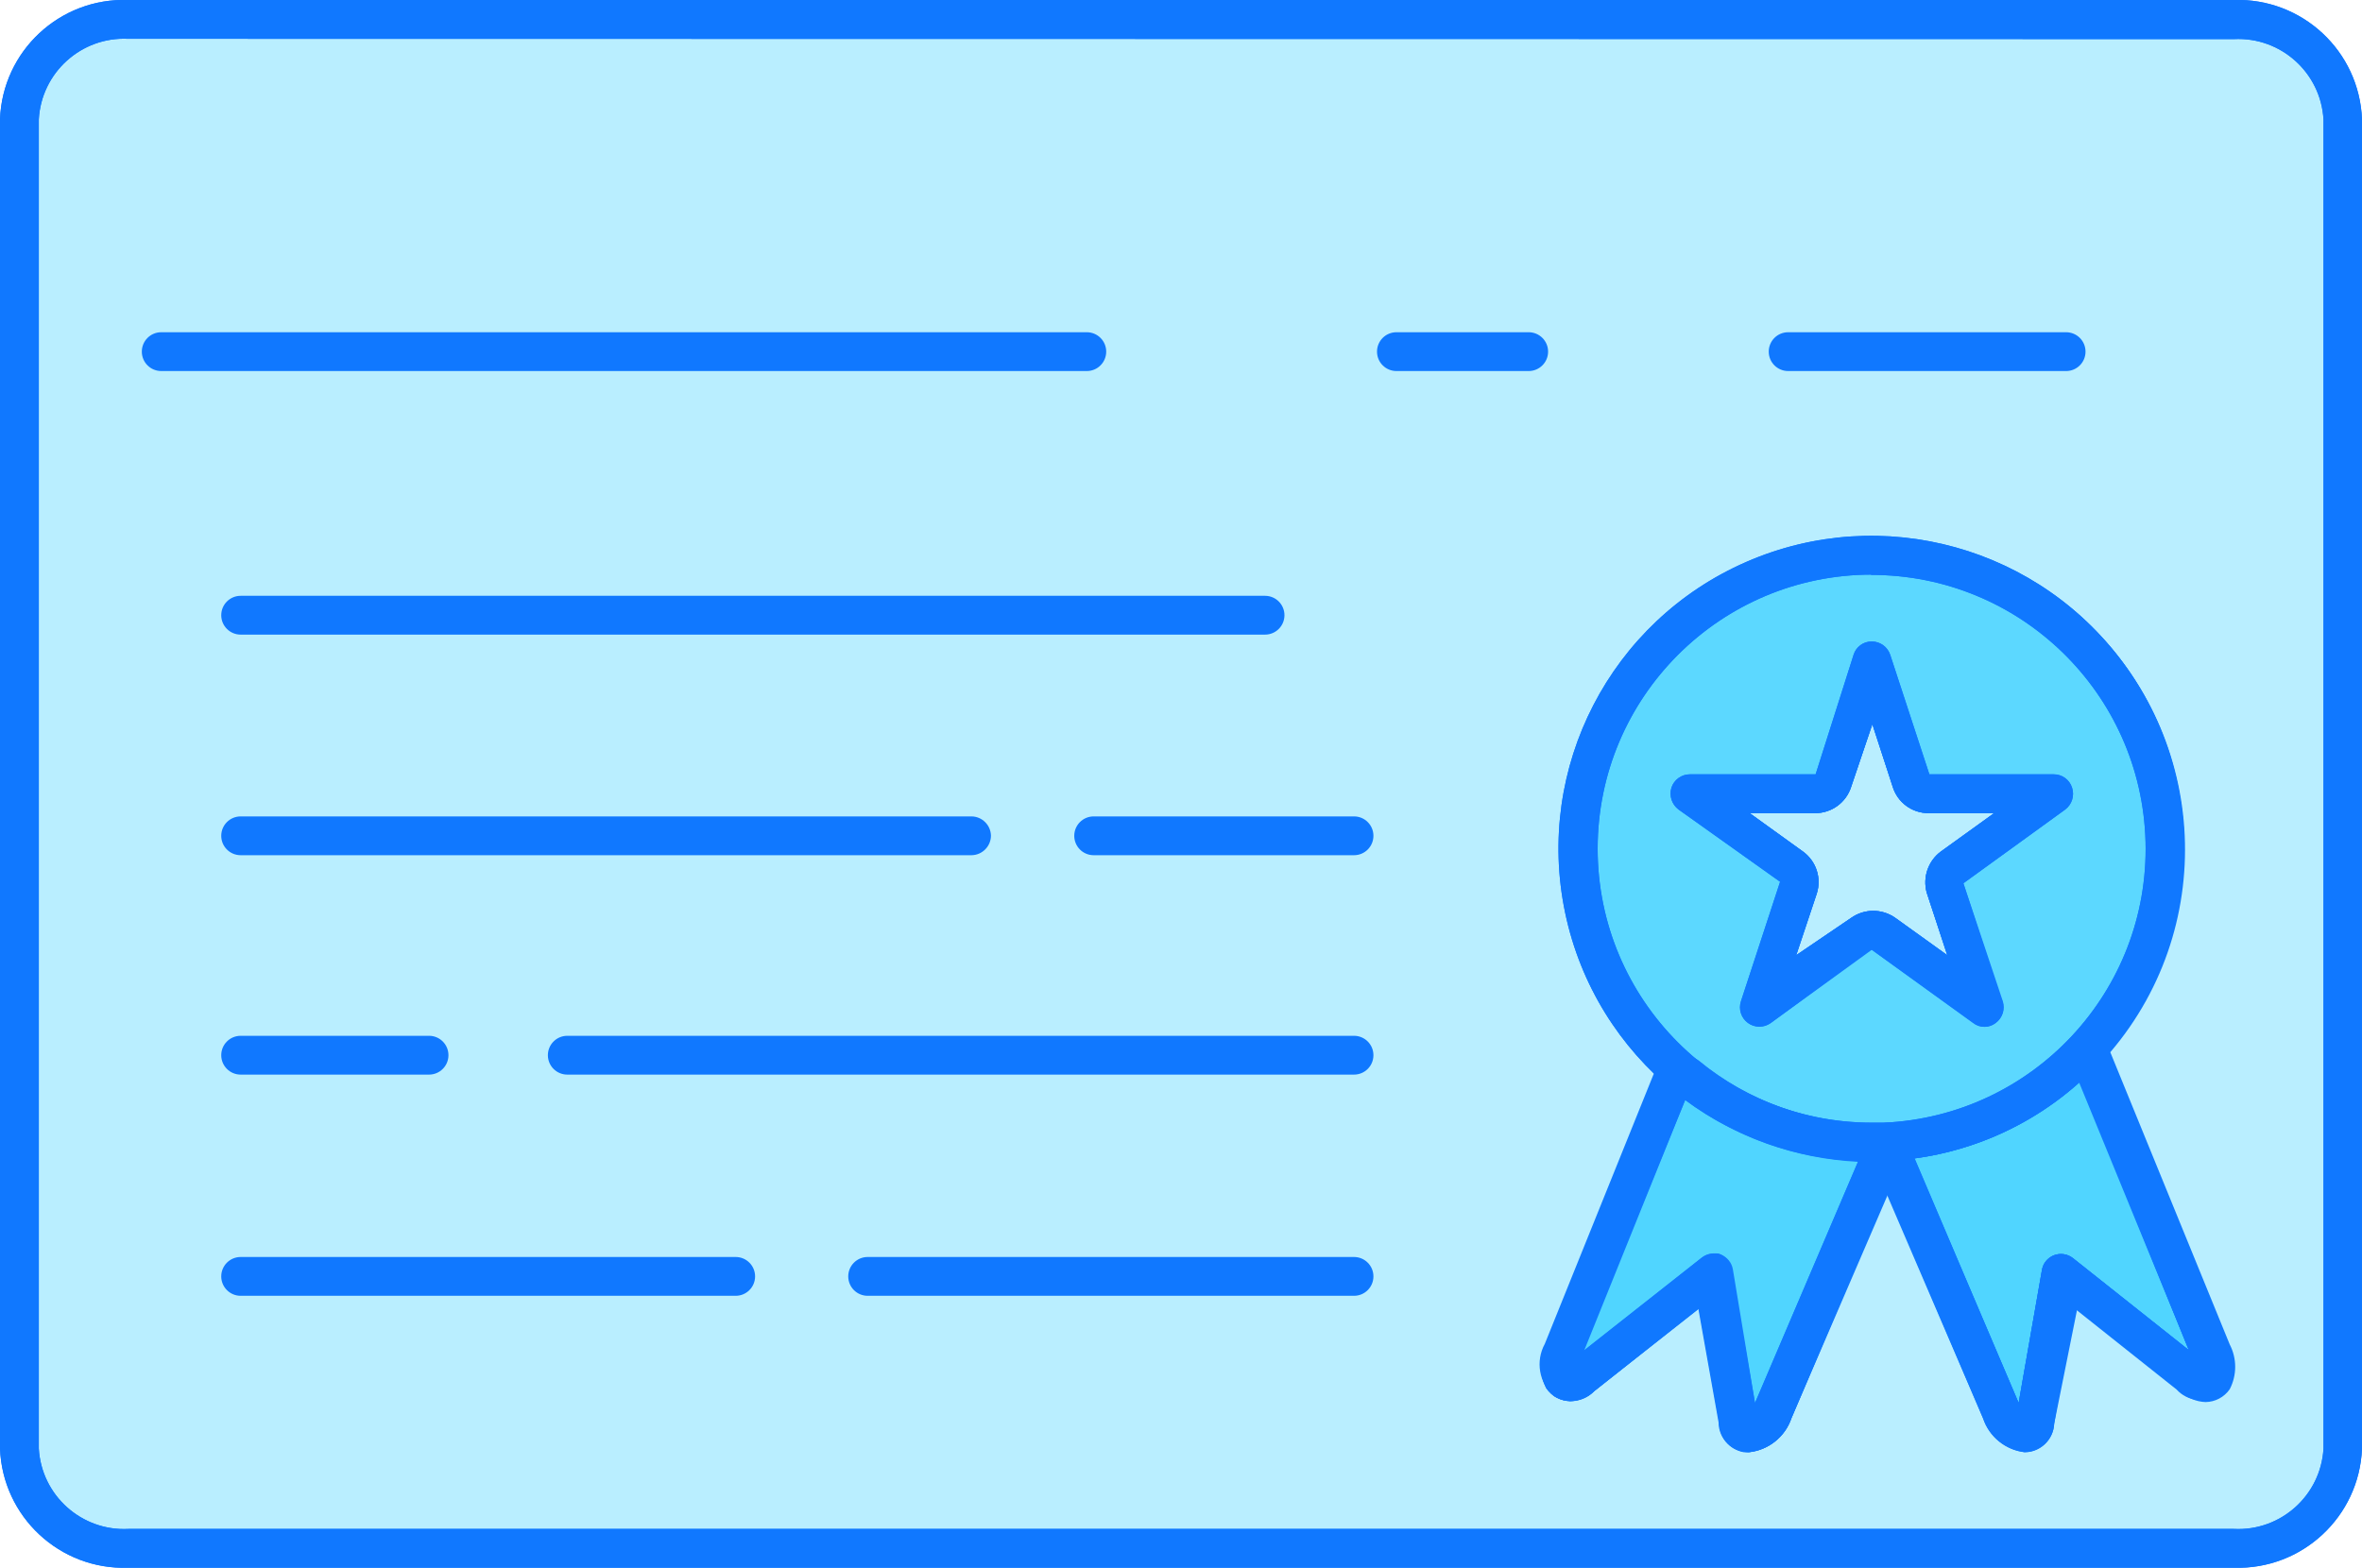
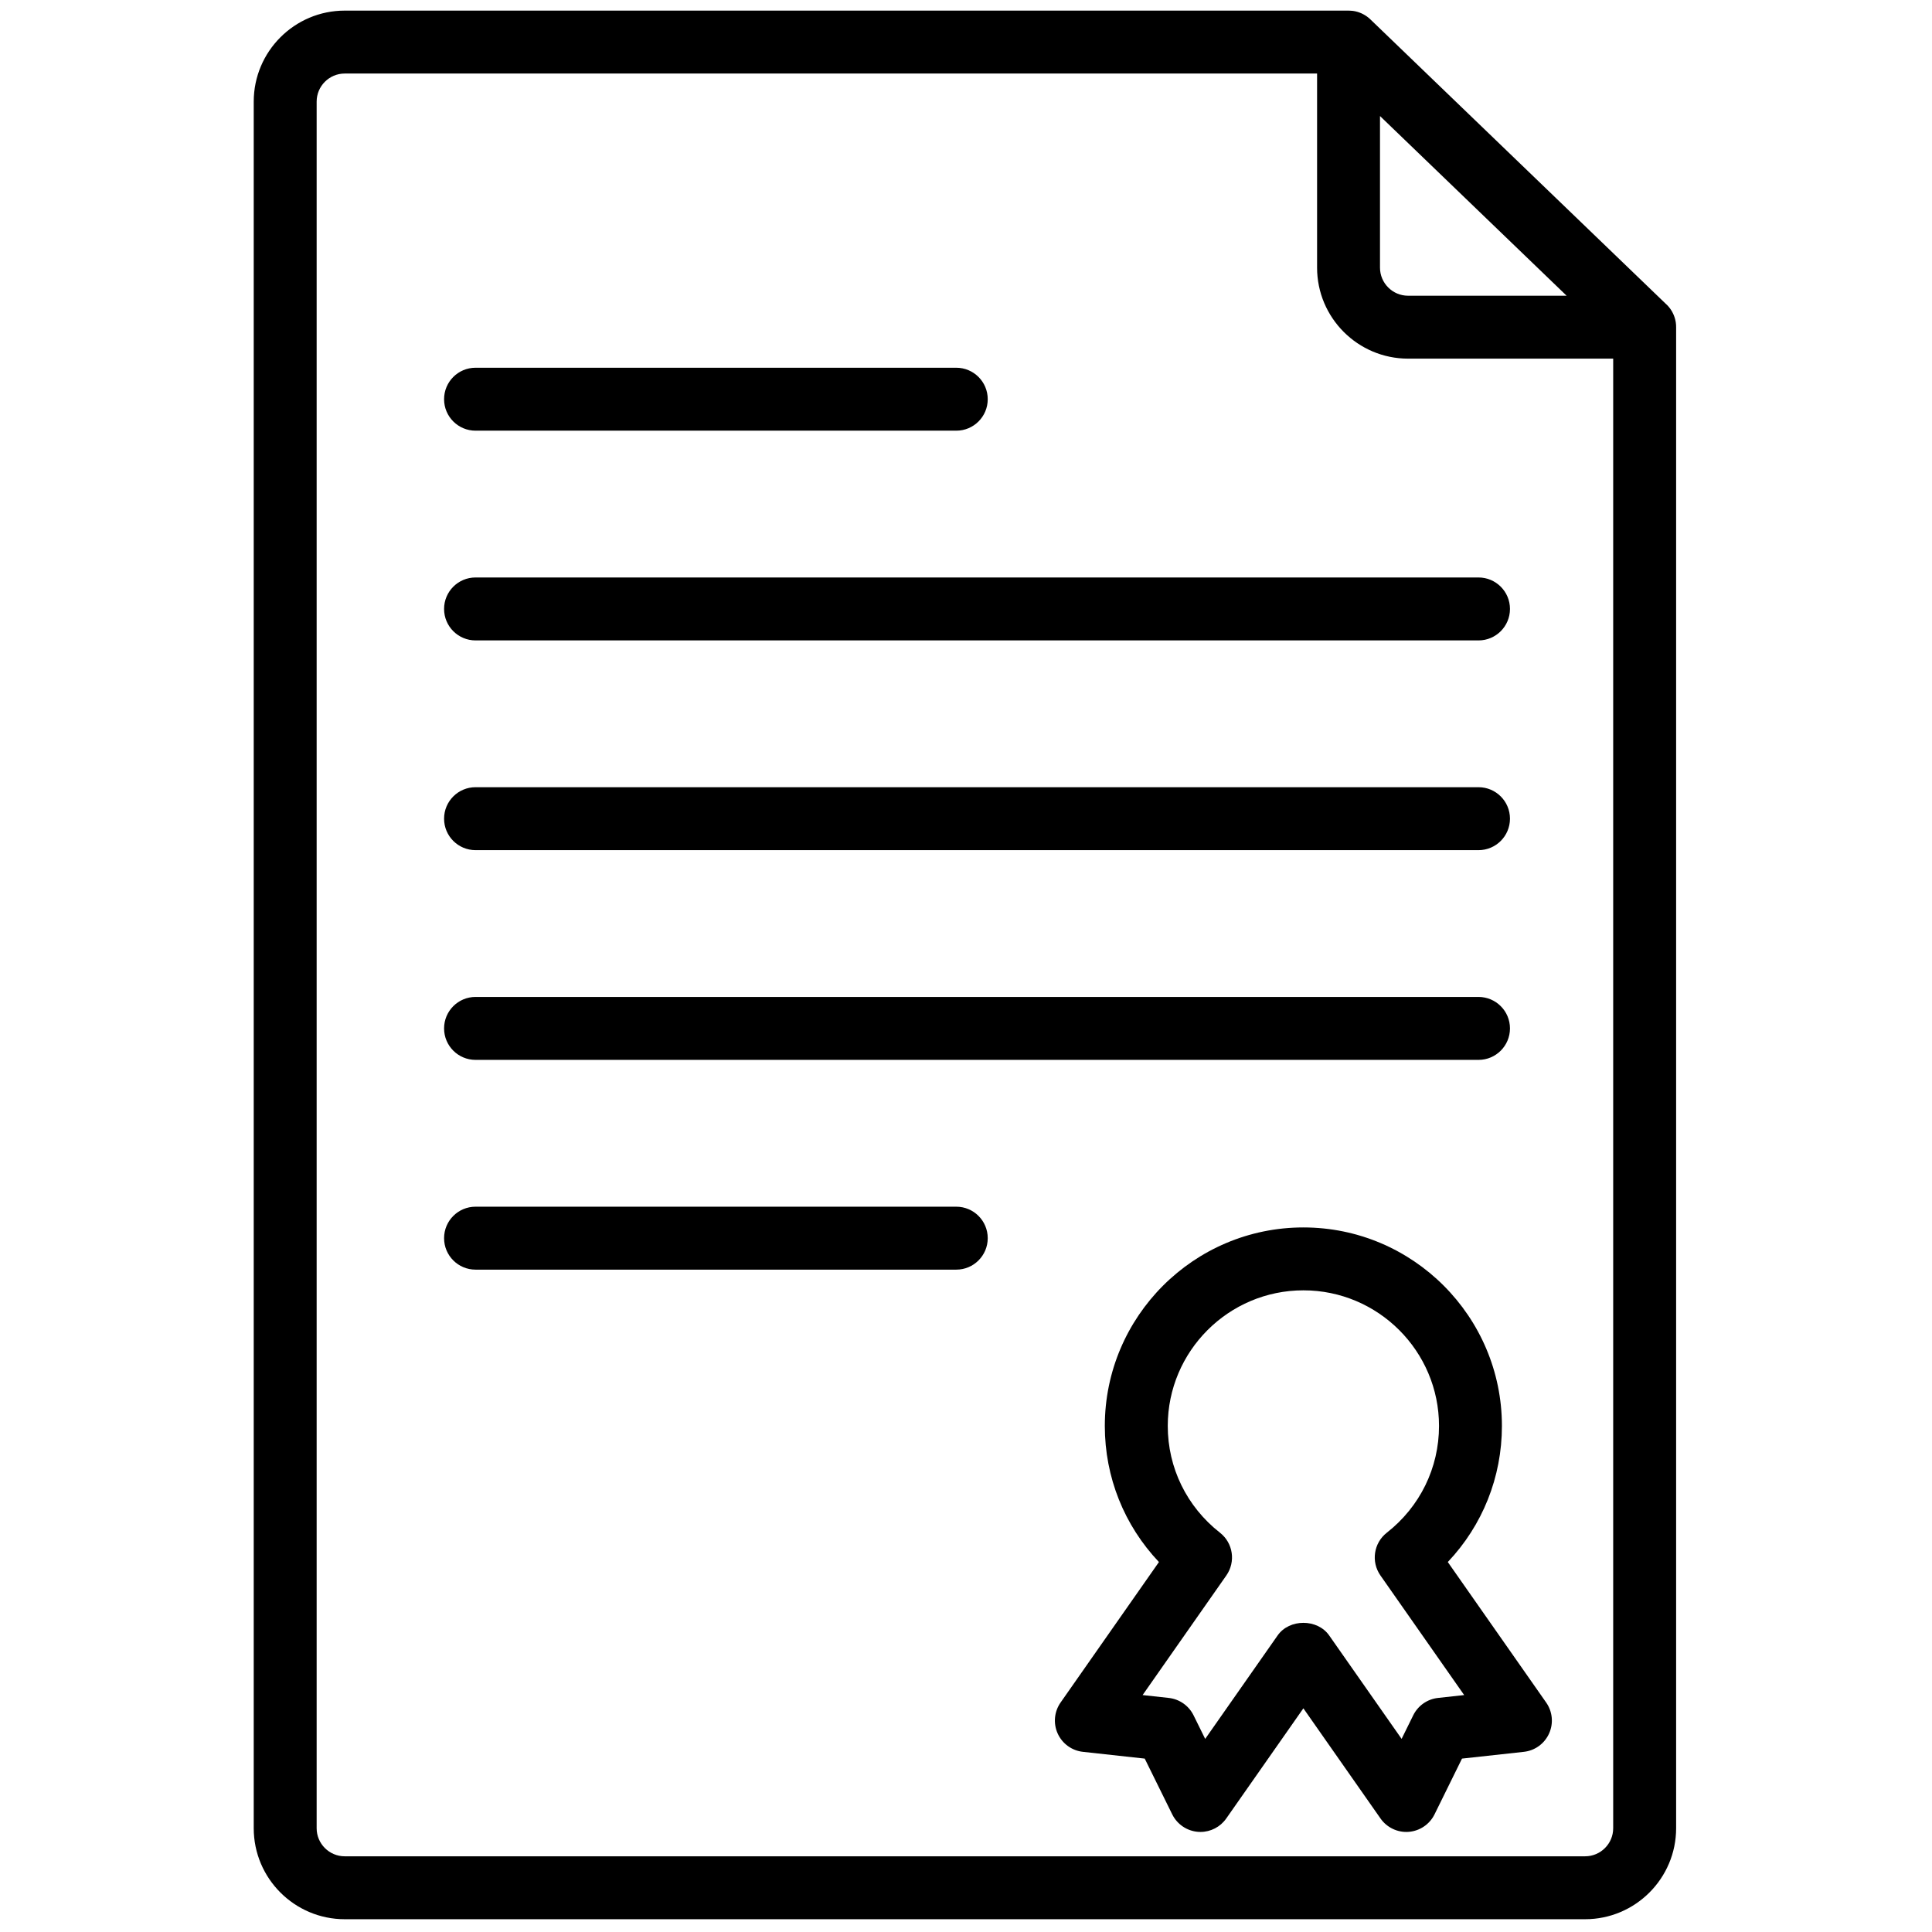
- <svg xmlns="http://www.w3.org/2000/svg" viewBox="0 0 79.11 52.52">
+ <svg xmlns="http://www.w3.org/2000/svg" version="1.1" width="256" height="256" viewBox="0 0 256 256" xml:space="preserve">
  <defs>
-     <style>.cls-1{fill:#b9eeff;}.cls-2{fill:#1078ff;}.cls-3{fill:#50d5ff;}.cls-4{fill:#5cd8ff;}</style>
-   </defs>
-   <g id="Camada_2" data-name="Camada 2">
-     <g id="_102" data-name="102">
-       <path class="cls-1" d="M68.78,26.59l-3.4,2.47a.61.61,0,0,0-.23.68l1.31,4-3.41-2.47a.6.6,0,0,0-.72,0l-3.41,2.47,1.31-4a.62.62,0,0,0-.22-.68L56.6,26.59h4.21a.61.61,0,0,0,.58-.43l1.3-4,1.31,4a.61.61,0,0,0,.58.43Z" />
-       <path class="cls-2" d="M66.48,34.4h0a.6.6,0,0,1-.38-.13L62.67,31.8l-3.36,2.47a.65.65,0,0,1-1-.73l1.31-4-3.4-2.42a.67.67,0,0,1-.24-.73.65.65,0,0,1,.62-.45h4.21l1.27-4a.63.63,0,0,1,.61-.45h0a.65.65,0,0,1,.62.45l1.31,4,4.16,0a.64.64,0,0,1,.62.45.66.66,0,0,1-.23.73l-3.41,2.47L67,33.4a.68.68,0,0,1,.1.35A.65.65,0,0,1,66.48,34.4ZM58.6,27.24l1.79,1.29a1.26,1.26,0,0,1,.46,1.4L60.16,32,62,30.75a1.28,1.28,0,0,1,1.48,0L65.22,32l-.69-2.1A1.29,1.29,0,0,1,65,28.53l1.79-1.29h-2.2a1.25,1.25,0,0,1-1.2-.89l-.68-2.09L62,26.36a1.26,1.26,0,0,1-1.2.88Z" />
-       <path class="cls-3" d="M74,45.26c.32.8-.09,1.33-.66.84L69,42.64l-.87,5c-.08.68-.8.46-1.14-.33l-3.83-8.95v-.06a9.79,9.79,0,0,0,6.69-3.13l.08.08Z" />
-       <path class="cls-2" d="M67.81,48.65a1.68,1.68,0,0,1-1.39-1.13l-3.83-9a.74.74,0,0,1-.05-.25.7.7,0,0,1,.62-.71,9.09,9.09,0,0,0,6.24-2.92.68.68,0,0,1,.47-.21.75.75,0,0,1,.47.19l.08.08a.64.64,0,0,1,.14.22l4.07,10a1.63,1.63,0,0,1,0,1.5,1,1,0,0,1-.81.43,1.26,1.26,0,0,1-.84-.36l-3.46-2.75L68.8,47.7A1,1,0,0,1,67.81,48.65Zm-3.7-9.84L67.61,47l.78-4.45a.64.64,0,0,1,.41-.5.65.65,0,0,1,.63.1l3.88,3.08-3.64-9A10.29,10.29,0,0,1,64.11,38.81Z" />
-       <path class="cls-1" d="M78.46,4V48.53a3.51,3.51,0,0,1-3.64,3.34H4.29A3.51,3.51,0,0,1,.65,48.53V4A3.5,3.5,0,0,1,4.29.65H74.82A3.5,3.5,0,0,1,78.46,4ZM73.37,46.1c.57.49,1,0,.66-.84L70,35.2l-.08-.08A9.82,9.82,0,1,0,56.44,36l-.46.22-3.64,9c-.31.8.09,1.33.66.84l4.35-3.46.87,5c.07.68.79.46,1.14-.33l3.83-8.95L67,47.26c.34.79,1.06,1,1.14.33l.87-5Z" />
-       <path class="cls-2" d="M74.82,52.52H4.29a4.15,4.15,0,0,1-4.29-4V4A4.15,4.15,0,0,1,4.29,0H74.82a4.16,4.16,0,0,1,4.29,4V48.53A4.16,4.16,0,0,1,74.82,52.52ZM4.29,1.3A2.86,2.86,0,0,0,1.3,4V48.53a2.86,2.86,0,0,0,3,2.69H74.82a2.86,2.86,0,0,0,3-2.69V4a2.86,2.86,0,0,0-3-2.69ZM67.81,48.65a1.68,1.68,0,0,1-1.39-1.13L63.19,40,60,47.51a1.7,1.7,0,0,1-1.4,1.14,1,1,0,0,1-1-1l-.68-3.82L53.4,46.6a1.2,1.2,0,0,1-.81.34,1,1,0,0,1-.8-.43,1.63,1.63,0,0,1,0-1.49l3.63-9,0-.05a10.47,10.47,0,1,1,15.26-.72l4,9.79a1.63,1.63,0,0,1,0,1.5,1,1,0,0,1-.81.43h0a1.26,1.26,0,0,1-.84-.36l-3.46-2.75L68.8,47.7A1,1,0,0,1,67.81,48.65Zm-4.62-11h0a.65.65,0,0,1,.6.39L67.61,47l.78-4.45a.64.64,0,0,1,.41-.5.65.65,0,0,1,.63.1l3.88,3.08L69.4,35.57a.66.66,0,0,1,0-.89,9.17,9.17,0,1,0-12.54.83.64.64,0,0,1,.23.58.66.66,0,0,1-.36.51l-.25.11L53,45.28,57,42.13a.65.65,0,0,1,.63-.1.64.64,0,0,1,.41.5L58.78,47l3.81-8.93A.66.66,0,0,1,63.19,37.66Z" />
-       <path class="cls-4" d="M62.69,18.6a9.83,9.83,0,0,1,.5,19.65h-.5a9.83,9.83,0,0,1,0-19.66Zm2.69,10.46,3.4-2.47h-4.2a.61.61,0,0,1-.58-.43l-1.31-4-1.3,4a.61.61,0,0,1-.58.43H56.6L60,29.06a.62.62,0,0,1,.22.68l-1.31,4,3.41-2.47a.6.6,0,0,1,.72,0l3.41,2.47-1.31-4A.61.61,0,0,1,65.38,29.06Z" />
-       <path class="cls-2" d="M62.69,38.91a10.48,10.48,0,1,1,7.66-3.34,10.37,10.37,0,0,1-7.13,3.32A4.61,4.61,0,0,1,62.69,38.91Zm0-19.66a9.18,9.18,0,1,0,0,18.36h.42a9.18,9.18,0,0,0-.46-18.35ZM66.46,34.4a.6.6,0,0,1-.38-.13l-3.39-2.45-3.38,2.45a.65.65,0,0,1-1-.73l1.31-4-3.4-2.42a.67.67,0,0,1-.24-.73.65.65,0,0,1,.62-.45h4.21l1.27-4a.63.63,0,0,1,.61-.45h0a.65.65,0,0,1,.62.45l1.31,4,4.16,0a.64.64,0,0,1,.62.45.66.66,0,0,1-.23.73l-3.41,2.47,1.32,3.95a.65.65,0,0,1-.24.73A.58.58,0,0,1,66.46,34.4ZM58.6,27.24l1.79,1.29a1.26,1.26,0,0,1,.46,1.4L60.16,32,62,30.75a1.28,1.28,0,0,1,1.48,0L65.22,32l-.69-2.1A1.29,1.29,0,0,1,65,28.53l1.79-1.29h-2.2a1.25,1.25,0,0,1-1.2-.89l-.68-2.09L62,26.36a1.26,1.26,0,0,1-1.2.88Z" />
-       <path class="cls-3" d="M63.19,38.25v.06l-3.83,8.95c-.35.79-1.07,1-1.14.33l-.87-5L53,46.1c-.57.49-1,0-.66-.84l3.64-9,.46-.22a9.81,9.81,0,0,0,6.25,2.25Z" />
-       <path class="cls-2" d="M58.56,48.65a1,1,0,0,1-1-1l-.68-3.82L53.4,46.6a1.2,1.2,0,0,1-.81.34,1,1,0,0,1-.8-.43,1.63,1.63,0,0,1,0-1.49l3.63-9a.64.64,0,0,1,.33-.34l.46-.23a.68.68,0,0,1,.7.09,9.22,9.22,0,0,0,5.87,2.1h.42a.69.69,0,0,1,.49.17.66.66,0,0,1,.2.48,1.12,1.12,0,0,1-.05.31L60,47.51A1.7,1.7,0,0,1,58.56,48.65ZM57.35,42a.59.59,0,0,1,.23,0,.64.64,0,0,1,.41.5L58.78,47l3.45-8.08a10.58,10.58,0,0,1-5.79-2.07L53,45.28,57,42.13A.67.67,0,0,1,57.35,42Z" />
-       <path class="cls-2" d="M67.81,48.65a1.67,1.67,0,0,1-1.39-1.13l-3.83-9a.65.65,0,0,1,1.2-.51L67.61,47l.78-4.45a.64.64,0,0,1,.41-.5.65.65,0,0,1,.63.1l3.88,3.08-4-9.76a.66.66,0,0,1,.36-.85.65.65,0,0,1,.85.36l4.07,10a1.43,1.43,0,0,1-.29,1.75,1.09,1.09,0,0,1-1.4-.18l-3.46-2.75L68.8,47.7a1,1,0,0,1-.84.94Z" />
-       <path class="cls-2" d="M62.69,38.91a10.48,10.48,0,1,1,7.66-3.34,10.37,10.37,0,0,1-7.13,3.32A4.61,4.61,0,0,1,62.69,38.91Zm0-19.66a9.18,9.18,0,1,0,0,18.36h.42a9.18,9.18,0,0,0-.46-18.35Z" />
-       <path class="cls-2" d="M66.48,34.4h0a.6.6,0,0,1-.38-.13L62.67,31.8l-3.36,2.47a.65.65,0,0,1-1-.73l1.31-4-3.4-2.42a.67.67,0,0,1-.24-.73.65.65,0,0,1,.62-.45h4.21l1.27-4a.63.63,0,0,1,.61-.45h0a.65.65,0,0,1,.62.45l1.31,4,4.16,0a.64.64,0,0,1,.62.45.66.66,0,0,1-.23.73l-3.41,2.47L67,33.4a.68.68,0,0,1,.1.35A.65.65,0,0,1,66.48,34.4ZM58.6,27.24l1.79,1.29a1.26,1.26,0,0,1,.46,1.4L60.16,32,62,30.75a1.28,1.28,0,0,1,1.48,0L65.22,32l-.69-2.1A1.29,1.29,0,0,1,65,28.53l1.79-1.29h-2.2a1.25,1.25,0,0,1-1.2-.89l-.68-2.09L62,26.36a1.26,1.26,0,0,1-1.2.88Z" />
-       <path class="cls-2" d="M74.82,52.52H4.29a4.15,4.15,0,0,1-4.29-4V4A4.15,4.15,0,0,1,4.29,0H74.82a4.16,4.16,0,0,1,4.29,4V48.53A4.16,4.16,0,0,1,74.82,52.52ZM4.29,1.3A2.86,2.86,0,0,0,1.3,4V48.53a2.86,2.86,0,0,0,3,2.69H74.82a2.86,2.86,0,0,0,3-2.69V4a2.86,2.86,0,0,0-3-2.69Z" />
-       <path class="cls-2" d="M58.56,48.65l-.16,0a1,1,0,0,1-.82-1l-.68-3.82L53.4,46.6a1.07,1.07,0,0,1-1.36.17,1.43,1.43,0,0,1-.3-1.75l3.63-9a.65.65,0,1,1,1.21.49l-3.52,8.73L57,42.13a.65.65,0,0,1,.63-.1.64.64,0,0,1,.41.5L58.78,47l3.81-8.93a.66.66,0,0,1,.86-.34.65.65,0,0,1,.34.85L60,47.51A1.68,1.68,0,0,1,58.56,48.65Z" />
-       <path class="cls-2" d="M69.2,12.43H59.89a.65.65,0,1,1,0-1.3H69.2a.65.65,0,1,1,0,1.3Z" />
-       <path class="cls-2" d="M51.2,12.43H46.77a.65.65,0,1,1,0-1.3H51.2a.65.65,0,0,1,0,1.3Z" />
-       <path class="cls-2" d="M36.43,12.43H5.4a.65.65,0,1,1,0-1.3h31a.65.65,0,1,1,0,1.3Z" />
-       <path class="cls-2" d="M42.37,21.26H8.06a.65.65,0,0,1,0-1.3H42.37a.65.65,0,0,1,0,1.3Z" />
-       <path class="cls-2" d="M45.35,28.65H36.63a.65.65,0,1,1,0-1.3h8.72a.65.65,0,0,1,0,1.3Z" />
-       <path class="cls-2" d="M32.54,28.65H8.06a.65.65,0,0,1,0-1.3H32.54a.66.66,0,0,1,.65.65A.66.66,0,0,1,32.54,28.65Z" />
-       <path class="cls-2" d="M45.35,36H19a.65.65,0,1,1,0-1.3H45.35a.65.65,0,1,1,0,1.3Z" />
-       <path class="cls-2" d="M14.37,36H8.06a.65.65,0,0,1,0-1.3h6.31a.65.65,0,0,1,0,1.3Z" />
-       <path class="cls-2" d="M45.35,43.41H29.06a.65.65,0,1,1,0-1.3H45.35a.65.65,0,0,1,0,1.3Z" />
-       <path class="cls-2" d="M24.64,43.41H8.06a.65.65,0,0,1,0-1.3H24.64a.65.65,0,1,1,0,1.3Z" />
-     </g>
+ </defs>
+   <g style="stroke: none; stroke-width: 0; stroke-dasharray: none; stroke-linecap: butt; stroke-linejoin: miter; stroke-miterlimit: 10; fill: none; fill-rule: nonzero; opacity: 1;" transform="translate(1.406593 1.406593) scale(2.81 2.81)">
+     <path d="M 74.245 90 h -58.49 c -2.366 0 -4.291 -1.925 -4.291 -4.29 V 4.291 C 11.464 1.925 13.389 0 15.755 0 h 47.324 c 0.052 0.003 0.128 0.003 0.193 0.011 l 0 0 c 0.004 0.001 0.005 0.001 0.005 0.001 c 0.002 0 0.003 0 0.005 0 s 0.004 0 0.005 0 c 0 0 0.002 0.001 0.004 0 c 0.002 0.001 0.003 0 0.005 0.001 c 0 0 0 0 0.001 0 c 0.038 0.005 0.075 0.012 0.113 0.02 c 0.259 0.057 0.502 0.184 0.703 0.374 l 0 0 c 0.001 0.001 0.002 0.002 0.003 0.003 c 0.001 0.001 0.002 0.002 0.003 0.003 l 13.963 13.444 c 0.001 0.001 0.002 0.001 0.003 0.002 c 0 0.001 0.003 0.001 0.002 0.002 c 0.004 0.001 0.001 0.001 0.003 0.002 c 0 0 0.005 -0.003 0.002 0.002 c 0.001 0.001 -0.004 0.001 0.003 0.002 c 0 0 0.001 0.001 0.001 0.001 l 0.001 0 c 0.193 0.192 0.326 0.427 0.392 0.68 v 0 c 0.001 0.001 0.001 0.002 0.001 0.004 c 0.003 0 0 0.002 0.001 0.003 v 0 c 0.011 0.041 0.019 0.081 0.026 0.123 l 0 0 c 0 0.001 0.001 0.002 0.001 0.003 v 0 c 0 0.002 0 0.002 0 0.003 c 0 0 0.001 0.001 0.001 0.001 c 0.013 0.082 0.019 0.165 0.018 0.248 V 85.71 C 78.536 88.075 76.611 90 74.245 90 z M 15.755 2.967 c -0.73 0 -1.324 0.594 -1.324 1.324 V 85.71 c 0 0.729 0.594 1.323 1.324 1.323 h 58.49 c 0.73 0 1.324 -0.594 1.324 -1.323 V 16.411 h -9.673 c -2.365 0 -4.29 -1.925 -4.29 -4.291 V 2.967 H 15.755 z M 64.573 4.971 v 7.149 c 0 0.73 0.594 1.324 1.323 1.324 h 7.477 L 64.573 4.971 z M 56.107 85.884 c -0.038 0 -0.075 -0.001 -0.113 -0.004 c -0.523 -0.041 -0.985 -0.354 -1.218 -0.824 l -1.297 -2.63 l -2.914 -0.319 c -0.522 -0.057 -0.974 -0.385 -1.19 -0.862 c -0.216 -0.477 -0.165 -1.033 0.136 -1.463 l 4.638 -6.625 c -1.636 -1.727 -2.552 -4 -2.552 -6.416 c 0 -5.162 4.2 -9.362 9.363 -9.362 s 9.362 4.199 9.362 9.362 c 0 2.417 -0.916 4.689 -2.552 6.416 l 4.639 6.625 c 0.301 0.43 0.353 0.986 0.136 1.463 c -0.216 0.477 -0.668 0.806 -1.19 0.862 l -2.915 0.319 l -1.296 2.63 c -0.232 0.47 -0.694 0.783 -1.218 0.824 c -0.519 0.041 -1.028 -0.2 -1.328 -0.629 l -3.638 -5.196 l -3.638 5.196 C 57.044 85.649 56.589 85.884 56.107 85.884 z M 53.379 79.43 l 1.232 0.135 c 0.504 0.055 0.945 0.364 1.17 0.819 l 0.549 1.113 l 3.416 -4.879 c 0.554 -0.792 1.876 -0.792 2.43 0 l 3.416 4.878 l 0.548 -1.112 c 0.224 -0.455 0.665 -0.764 1.17 -0.819 l 1.232 -0.135 l -3.947 -5.638 c -0.453 -0.646 -0.321 -1.533 0.3 -2.019 c 1.564 -1.225 2.461 -3.059 2.461 -5.033 c 0 -3.526 -2.869 -6.395 -6.395 -6.395 s -6.396 2.869 -6.396 6.395 c 0 1.974 0.897 3.808 2.461 5.033 c 0.621 0.486 0.753 1.372 0.3 2.019 L 53.379 79.43 z" style="stroke: none; stroke-width: 1; stroke-dasharray: none; stroke-linecap: butt; stroke-linejoin: miter; stroke-miterlimit: 10; fill: rgb(0,0,0); fill-rule: nonzero; opacity: 1;" transform=" matrix(1 0 0 1 0 0) " stroke-linecap="round" />
+     <path d="M 44.593 59.369 H 21.924 c -0.82 0 -1.484 -0.664 -1.484 -1.484 c 0 -0.819 0.664 -1.484 1.484 -1.484 h 22.668 c 0.819 0 1.484 0.664 1.484 1.484 C 46.076 58.704 45.412 59.369 44.593 59.369 z" style="stroke: none; stroke-width: 1; stroke-dasharray: none; stroke-linecap: butt; stroke-linejoin: miter; stroke-miterlimit: 10; fill: rgb(0,0,0); fill-rule: nonzero; opacity: 1;" transform=" matrix(1 0 0 1 0 0) " stroke-linecap="round" />
+     <path d="M 69.219 49.478 H 21.924 c -0.82 0 -1.484 -0.664 -1.484 -1.484 c 0 -0.819 0.664 -1.484 1.484 -1.484 h 47.294 c 0.819 0 1.484 0.664 1.484 1.484 C 70.702 48.814 70.038 49.478 69.219 49.478 z" style="stroke: none; stroke-width: 1; stroke-dasharray: none; stroke-linecap: butt; stroke-linejoin: miter; stroke-miterlimit: 10; fill: rgb(0,0,0); fill-rule: nonzero; opacity: 1;" transform=" matrix(1 0 0 1 0 0) " stroke-linecap="round" />
+     <path d="M 69.219 39.588 H 21.924 c -0.82 0 -1.484 -0.664 -1.484 -1.484 c 0 -0.82 0.664 -1.484 1.484 -1.484 h 47.294 c 0.819 0 1.484 0.664 1.484 1.484 C 70.702 38.924 70.038 39.588 69.219 39.588 z" style="stroke: none; stroke-width: 1; stroke-dasharray: none; stroke-linecap: butt; stroke-linejoin: miter; stroke-miterlimit: 10; fill: rgb(0,0,0); fill-rule: nonzero; opacity: 1;" transform=" matrix(1 0 0 1 0 0) " stroke-linecap="round" />
+     <path d="M 69.219 29.698 H 21.924 c -0.82 0 -1.484 -0.664 -1.484 -1.484 s 0.664 -1.484 1.484 -1.484 h 47.294 c 0.819 0 1.484 0.664 1.484 1.484 S 70.038 29.698 69.219 29.698 z" style="stroke: none; stroke-width: 1; stroke-dasharray: none; stroke-linecap: butt; stroke-linejoin: miter; stroke-miterlimit: 10; fill: rgb(0,0,0); fill-rule: nonzero; opacity: 1;" transform=" matrix(1 0 0 1 0 0) " stroke-linecap="round" />
+     <path d="M 44.593 19.808 H 21.924 c -0.82 0 -1.484 -0.664 -1.484 -1.484 c 0 -0.82 0.664 -1.484 1.484 -1.484 h 22.668 c 0.819 0 1.484 0.664 1.484 1.484 C 46.076 19.144 45.412 19.808 44.593 19.808 z" style="stroke: none; stroke-width: 1; stroke-dasharray: none; stroke-linecap: butt; stroke-linejoin: miter; stroke-miterlimit: 10; fill: rgb(0,0,0); fill-rule: nonzero; opacity: 1;" transform=" matrix(1 0 0 1 0 0) " stroke-linecap="round" />
  </g>
</svg>
